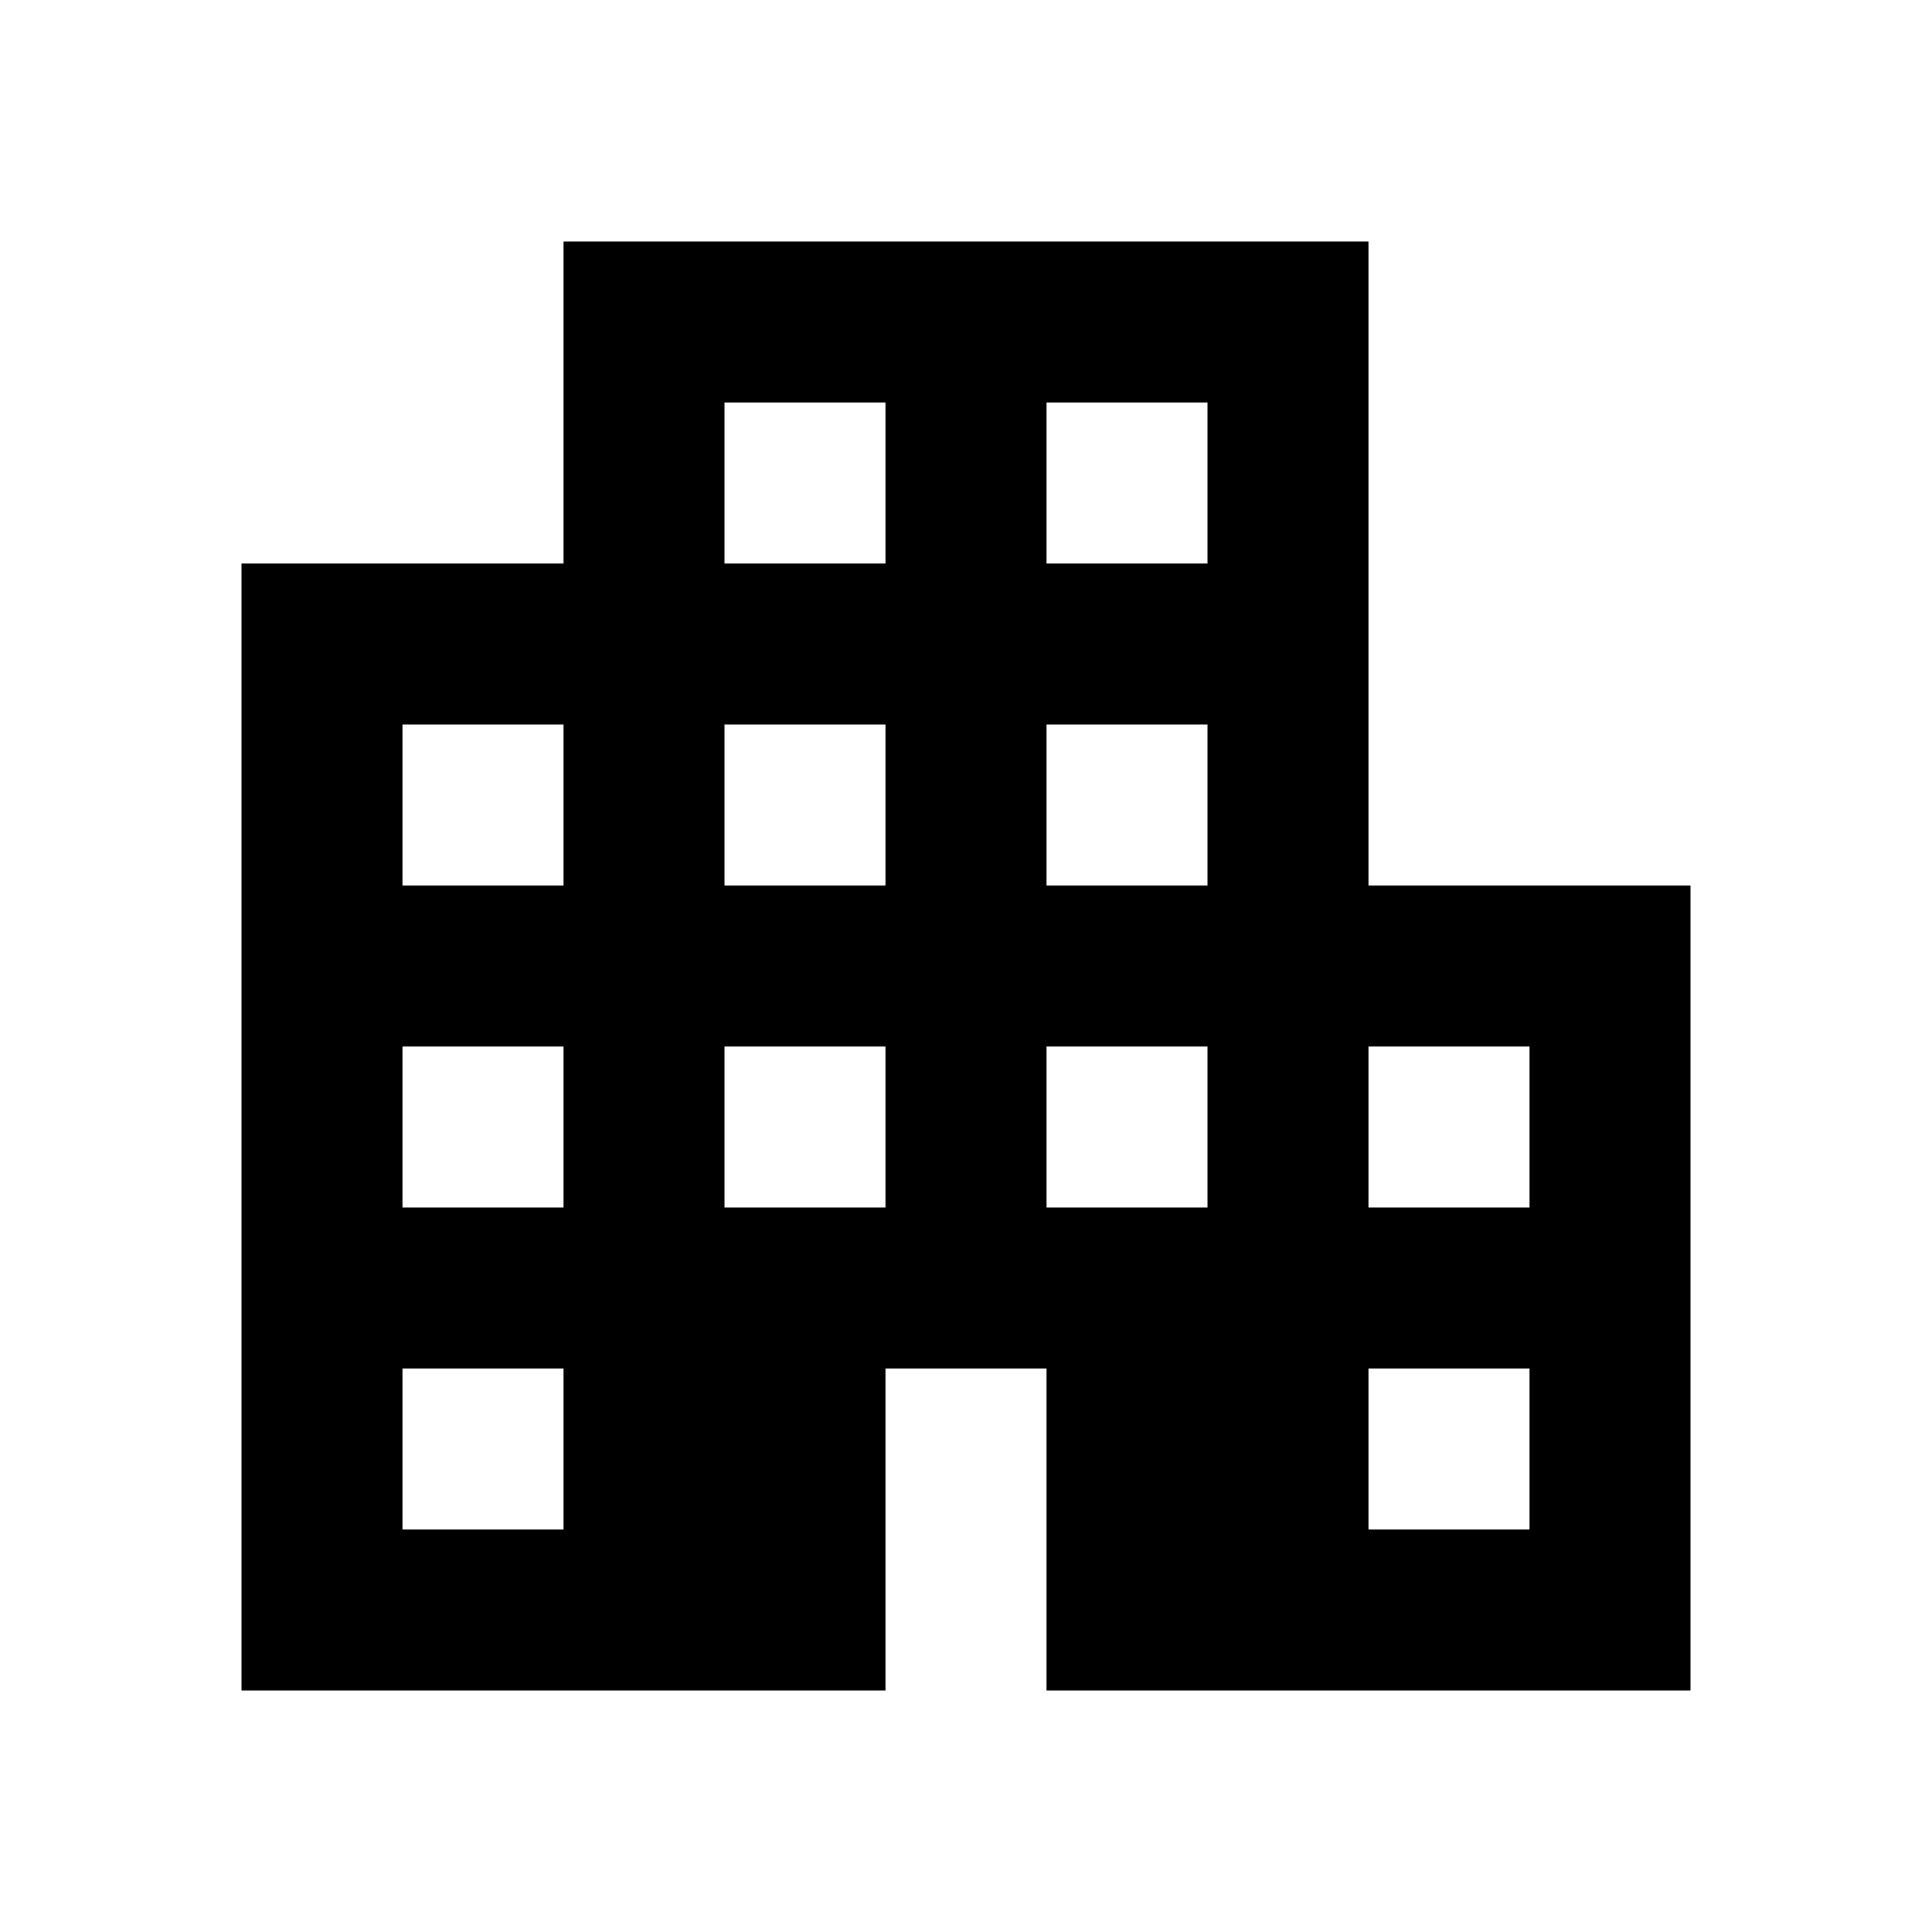
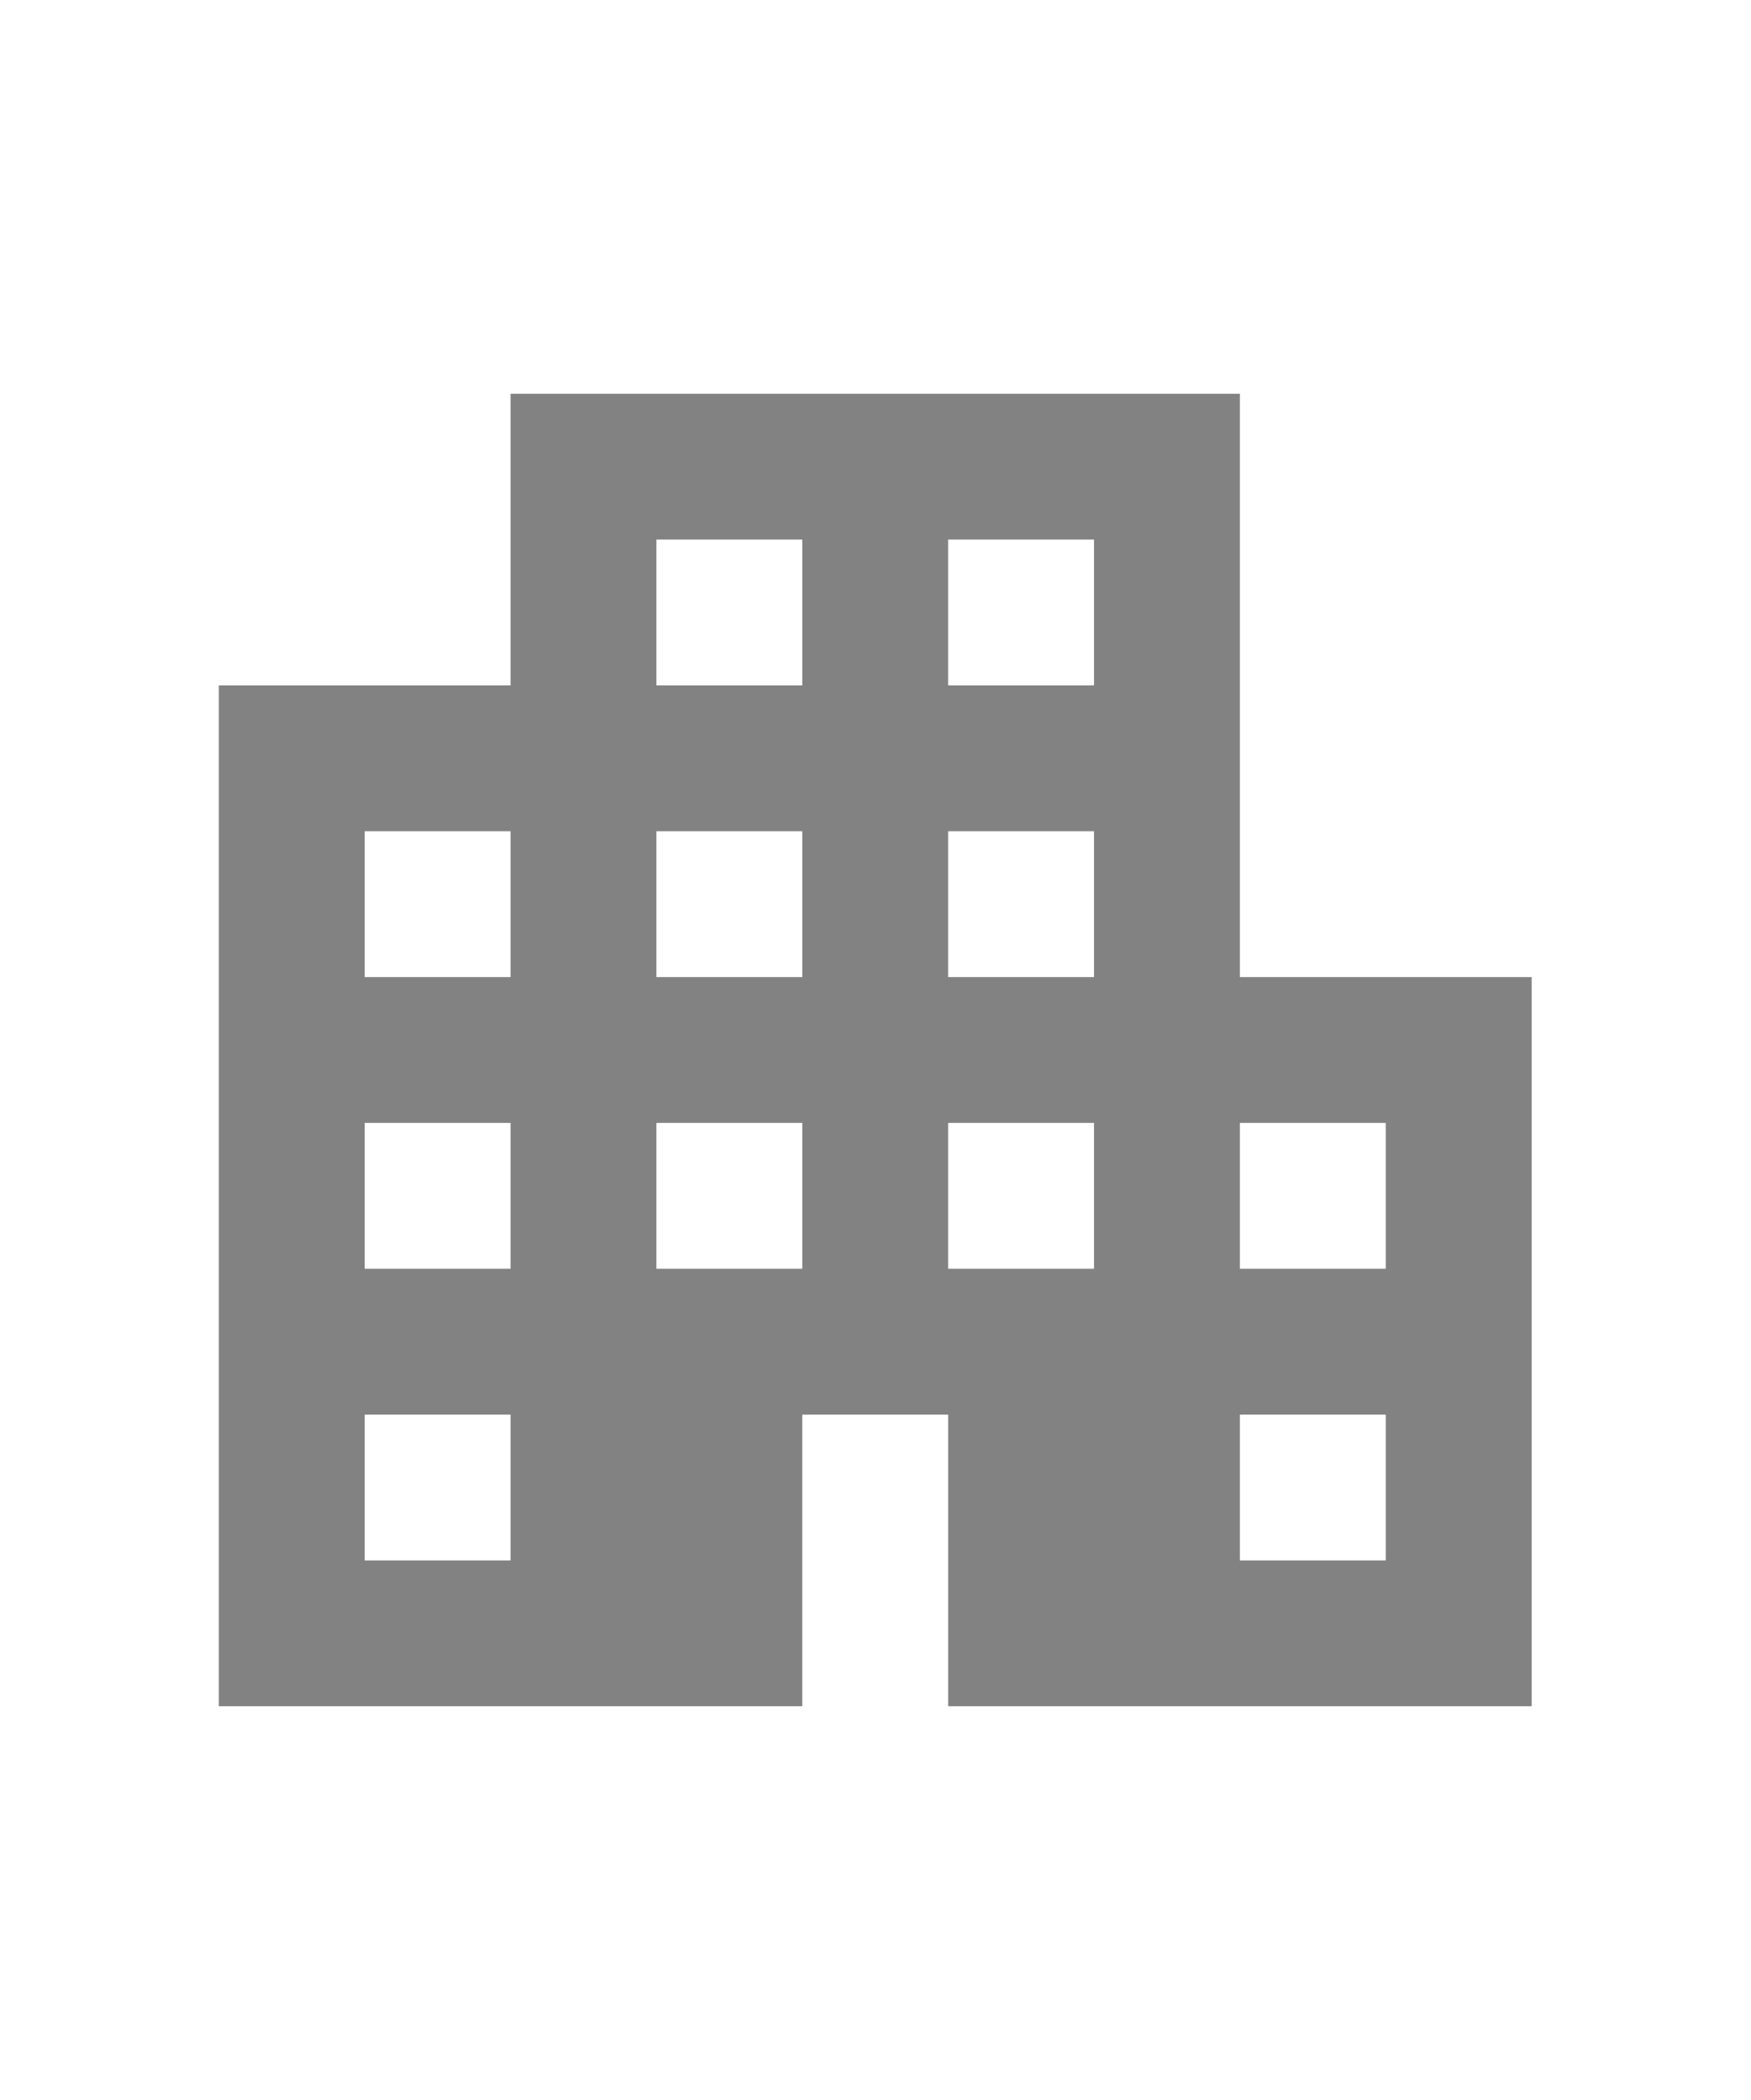
- <svg xmlns="http://www.w3.org/2000/svg" enable-background="new 0 0 24 24" height="24px" viewBox="0 0 24 24" width="24px" fill="#000000">
+ <svg xmlns="http://www.w3.org/2000/svg" enable-background="new 0 0 24 24" height="24px" viewBox="0 0 24 24" width="20px" fill="#828282">
  <g>
-     <rect fill="none" height="24" width="24" />
+     <rect fill="none" height="15" width="15" />
  </g>
  <g>
    <path d="M17,11V3H7v4H3v14h8v-4h2v4h8V11H17z M7,19H5v-2h2V19z M7,15H5v-2h2V15z M7,11H5V9h2V11z M11,15H9v-2h2V15z M11,11H9V9h2 V11z M11,7H9V5h2V7z M15,15h-2v-2h2V15z M15,11h-2V9h2V11z M15,7h-2V5h2V7z M19,19h-2v-2h2V19z M19,15h-2v-2h2V15z" />
  </g>
</svg>
